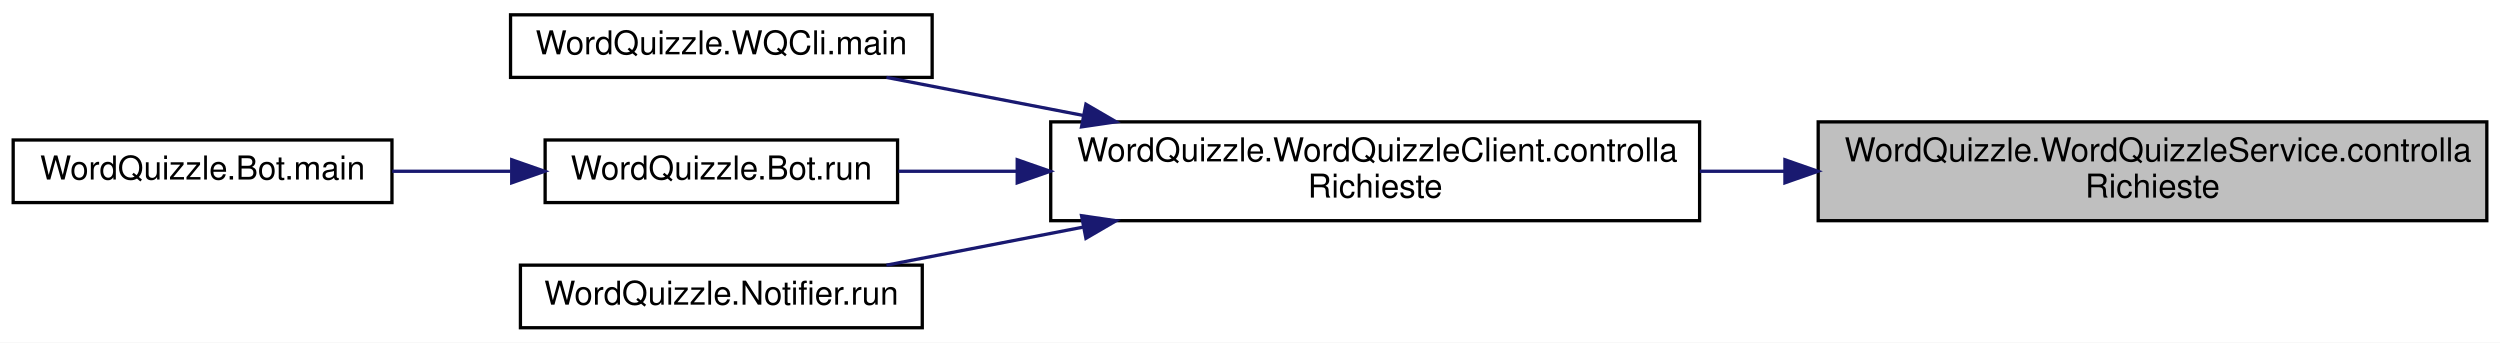
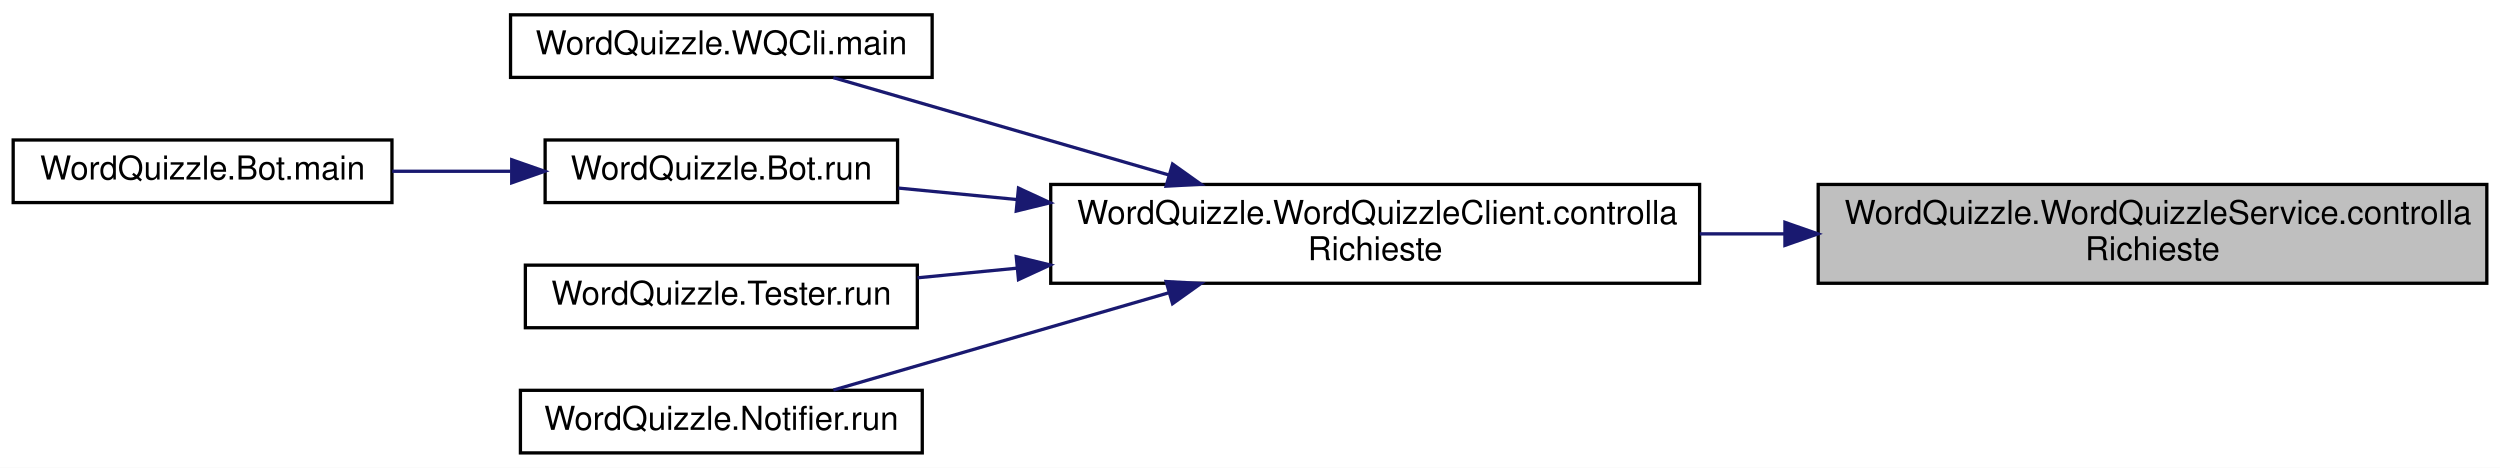
- <svg xmlns="http://www.w3.org/2000/svg" xmlns:xlink="http://www.w3.org/1999/xlink" width="759pt" height="104pt" viewBox="0.00 0.00 759.00 104.00">
-   <g id="graph0" class="graph" transform="scale(1 1) rotate(0) translate(4 100)">
-     <polygon fill="white" stroke="none" points="-4,4 -4,-100 755,-100 755,4 -4,4" />
+ <svg xmlns="http://www.w3.org/2000/svg" xmlns:xlink="http://www.w3.org/1999/xlink" width="759pt" height="142pt" viewBox="0.00 0.00 759.00 142.00">
+   <g id="graph0" class="graph" transform="scale(1 1) rotate(0) translate(4 138)">
+     <polygon fill="white" stroke="none" points="-4,4 -4,-138 755,-138 755,4 -4,4" />
    <g id="node1" class="node">
      <g id="a_node1">
        <a xlink:title="Verifica se ci sono richieste di sfida per nickUtente.">
-           <polygon fill="#bfbfbf" stroke="black" points="548,-33 548,-63 751,-63 751,-33 548,-33" />
-           <text text-anchor="start" x="556" y="-51" font-family="Helvetica,sans-Serif" font-size="10.00">WordQuizzle.WordQuizzleService.controlla</text>
-           <text text-anchor="middle" x="649.5" y="-40" font-family="Helvetica,sans-Serif" font-size="10.00">Richieste</text>
+           <polygon fill="#bfbfbf" stroke="black" points="548,-52 548,-82 751,-82 751,-52 548,-52" />
+           <text text-anchor="start" x="556" y="-70" font-family="Helvetica,sans-Serif" font-size="10.00">WordQuizzle.WordQuizzleService.controlla</text>
+           <text text-anchor="middle" x="649.5" y="-59" font-family="Helvetica,sans-Serif" font-size="10.00">Richieste</text>
        </a>
      </g>
    </g>
    <g id="node2" class="node">
      <g id="a_node2">
        <a xlink:href="class_word_quizzle_1_1_word_quizzle_client.html#a808fea05e1dc44069f476eebd3a39ada" target="_top" xlink:title="Verifica se ci sono richieste di sfida per user.">
-           <polygon fill="white" stroke="black" points="315,-33 315,-63 512,-63 512,-33 315,-33" />
-           <text text-anchor="start" x="323" y="-51" font-family="Helvetica,sans-Serif" font-size="10.00">WordQuizzle.WordQuizzleClient.controlla</text>
-           <text text-anchor="middle" x="413.5" y="-40" font-family="Helvetica,sans-Serif" font-size="10.00">Richieste</text>
+           <polygon fill="white" stroke="black" points="315,-52 315,-82 512,-82 512,-52 315,-52" />
+           <text text-anchor="start" x="323" y="-70" font-family="Helvetica,sans-Serif" font-size="10.00">WordQuizzle.WordQuizzleClient.controlla</text>
+           <text text-anchor="middle" x="413.5" y="-59" font-family="Helvetica,sans-Serif" font-size="10.00">Richieste</text>
        </a>
      </g>
    </g>
    <g id="edge1" class="edge">
-       <path fill="none" stroke="midnightblue" d="M537.828,-48C529.216,-48 520.559,-48 512.043,-48" />
-       <polygon fill="midnightblue" stroke="midnightblue" points="537.905,-51.5 547.905,-48 537.905,-44.5 537.905,-51.5" />
+       <path fill="none" stroke="midnightblue" d="M537.828,-67C529.216,-67 520.559,-67 512.043,-67" />
+       <polygon fill="midnightblue" stroke="midnightblue" points="537.905,-70.5 547.905,-67 537.905,-63.5 537.905,-70.5" />
    </g>
    <g id="node3" class="node">
      <g id="a_node3">
        <a xlink:href="class_word_quizzle_1_1_w_q_cli.html#a7c2d51051cc7f1b20c57c1424d3b7727" target="_top" xlink:title="Gestisce l'interazione con l'utente.">
-           <polygon fill="white" stroke="black" points="151,-76.5 151,-95.5 279,-95.5 279,-76.5 151,-76.5" />
-           <text text-anchor="middle" x="215" y="-83.5" font-family="Helvetica,sans-Serif" font-size="10.00">WordQuizzle.WQCli.main</text>
+           <polygon fill="white" stroke="black" points="151,-114.5 151,-133.5 279,-133.5 279,-114.5 151,-114.5" />
+           <text text-anchor="middle" x="215" y="-121.5" font-family="Helvetica,sans-Serif" font-size="10.00">WordQuizzle.WQCli.main</text>
        </a>
      </g>
    </g>
    <g id="edge2" class="edge">
-       <path fill="none" stroke="midnightblue" d="M324.845,-64.951C304.355,-68.913 283.243,-72.996 265.13,-76.499" />
-       <polygon fill="midnightblue" stroke="midnightblue" points="325.684,-68.354 334.838,-63.019 324.355,-61.481 325.684,-68.354" />
+       <path fill="none" stroke="midnightblue" d="M350.85,-84.883C317.153,-94.658 276.754,-106.377 249.014,-114.423" />
+       <polygon fill="midnightblue" stroke="midnightblue" points="351.986,-88.198 360.615,-82.051 350.036,-81.475 351.986,-88.198" />
    </g>
    <g id="node4" class="node">
      <g id="a_node4">
        <a xlink:href="class_word_quizzle_1_1_bot.html#aa088d2cccb4552d9277db7908b7cc706" target="_top" xlink:title="Avvia il bot.">
-           <polygon fill="white" stroke="black" points="161.5,-38.5 161.5,-57.5 268.5,-57.5 268.5,-38.5 161.5,-38.5" />
-           <text text-anchor="middle" x="215" y="-45.5" font-family="Helvetica,sans-Serif" font-size="10.00">WordQuizzle.Bot.run</text>
+           <polygon fill="white" stroke="black" points="161.5,-76.5 161.5,-95.5 268.5,-95.5 268.5,-76.5 161.5,-76.5" />
+           <text text-anchor="middle" x="215" y="-83.5" font-family="Helvetica,sans-Serif" font-size="10.00">WordQuizzle.Bot.run</text>
        </a>
      </g>
    </g>
    <g id="edge3" class="edge">
-       <path fill="none" stroke="midnightblue" d="M304.781,-48C292.293,-48 280.01,-48 268.75,-48" />
-       <polygon fill="midnightblue" stroke="midnightblue" points="304.826,-51.5 314.826,-48 304.826,-44.5 304.826,-51.5" />
+       <path fill="none" stroke="midnightblue" d="M304.781,-77.415C292.293,-78.623 280.01,-79.811 268.75,-80.9" />
+       <polygon fill="midnightblue" stroke="midnightblue" points="305.209,-80.891 314.826,-76.444 304.535,-73.923 305.209,-80.891" />
    </g>
    <g id="node6" class="node">
      <g id="a_node6">
+         <a xlink:href="class_word_quizzle_1_1_tester.html#a374746c9801c5a79f264bac163f0a3ea" target="_top" xlink:title="Esegue un test sul server.">
+           <polygon fill="white" stroke="black" points="155.5,-38.5 155.5,-57.5 274.5,-57.5 274.5,-38.5 155.5,-38.5" />
+           <text text-anchor="middle" x="215" y="-45.5" font-family="Helvetica,sans-Serif" font-size="10.00">WordQuizzle.Tester.run</text>
+         </a>
+       </g>
+     </g>
+     <g id="edge5" class="edge">
+       <path fill="none" stroke="midnightblue" d="M304.831,-56.589C294.435,-55.584 284.182,-54.593 274.542,-53.66" />
+       <polygon fill="midnightblue" stroke="midnightblue" points="304.535,-60.077 314.826,-57.556 305.209,-53.109 304.535,-60.077" />
+     </g>
+     <g id="node7" class="node">
+       <g id="a_node7">
        <a xlink:href="class_word_quizzle_1_1_notifier.html#ad051f74dab1ae47c4453f9d094b6d0c4" target="_top" xlink:title="Attende l'arrivo di una richiesta e se il client non e' impegnato in una sfida gli notifica la richie...">
          <polygon fill="white" stroke="black" points="154,-0.5 154,-19.5 276,-19.5 276,-0.5 154,-0.5" />
          <text text-anchor="middle" x="215" y="-7.5" font-family="Helvetica,sans-Serif" font-size="10.00">WordQuizzle.Notifier.run</text>
        </a>
      </g>
    </g>
-     <g id="edge5" class="edge">
-       <path fill="none" stroke="midnightblue" d="M324.845,-31.049C304.355,-27.087 283.243,-23.004 265.13,-19.501" />
-       <polygon fill="midnightblue" stroke="midnightblue" points="324.355,-34.519 334.838,-32.981 325.684,-27.646 324.355,-34.519" />
+     <g id="edge6" class="edge">
+       <path fill="none" stroke="midnightblue" d="M350.85,-49.117C317.153,-39.342 276.754,-27.623 249.014,-19.576" />
+       <polygon fill="midnightblue" stroke="midnightblue" points="350.036,-52.525 360.615,-51.949 351.986,-45.802 350.036,-52.525" />
    </g>
    <g id="node5" class="node">
      <g id="a_node5">
        <a xlink:href="class_word_quizzle_1_1_bot.html#a1092df275f21d17d0b0a7edf7bbb59f2" target="_top" xlink:title="Esegue un bot.">
-           <polygon fill="white" stroke="black" points="0,-38.5 0,-57.5 115,-57.5 115,-38.5 0,-38.5" />
-           <text text-anchor="middle" x="57.5" y="-45.5" font-family="Helvetica,sans-Serif" font-size="10.00">WordQuizzle.Bot.main</text>
+           <polygon fill="white" stroke="black" points="0,-76.5 0,-95.5 115,-95.5 115,-76.5 0,-76.5" />
+           <text text-anchor="middle" x="57.5" y="-83.5" font-family="Helvetica,sans-Serif" font-size="10.00">WordQuizzle.Bot.main</text>
        </a>
      </g>
    </g>
    <g id="edge4" class="edge">
-       <path fill="none" stroke="midnightblue" d="M151.051,-48C139.153,-48 126.774,-48 115.086,-48" />
-       <polygon fill="midnightblue" stroke="midnightblue" points="151.355,-51.5 161.355,-48 151.355,-44.5 151.355,-51.5" />
+       <path fill="none" stroke="midnightblue" d="M151.051,-86C139.153,-86 126.774,-86 115.086,-86" />
+       <polygon fill="midnightblue" stroke="midnightblue" points="151.355,-89.5 161.355,-86 151.355,-82.5 151.355,-89.5" />
    </g>
  </g>
</svg>
